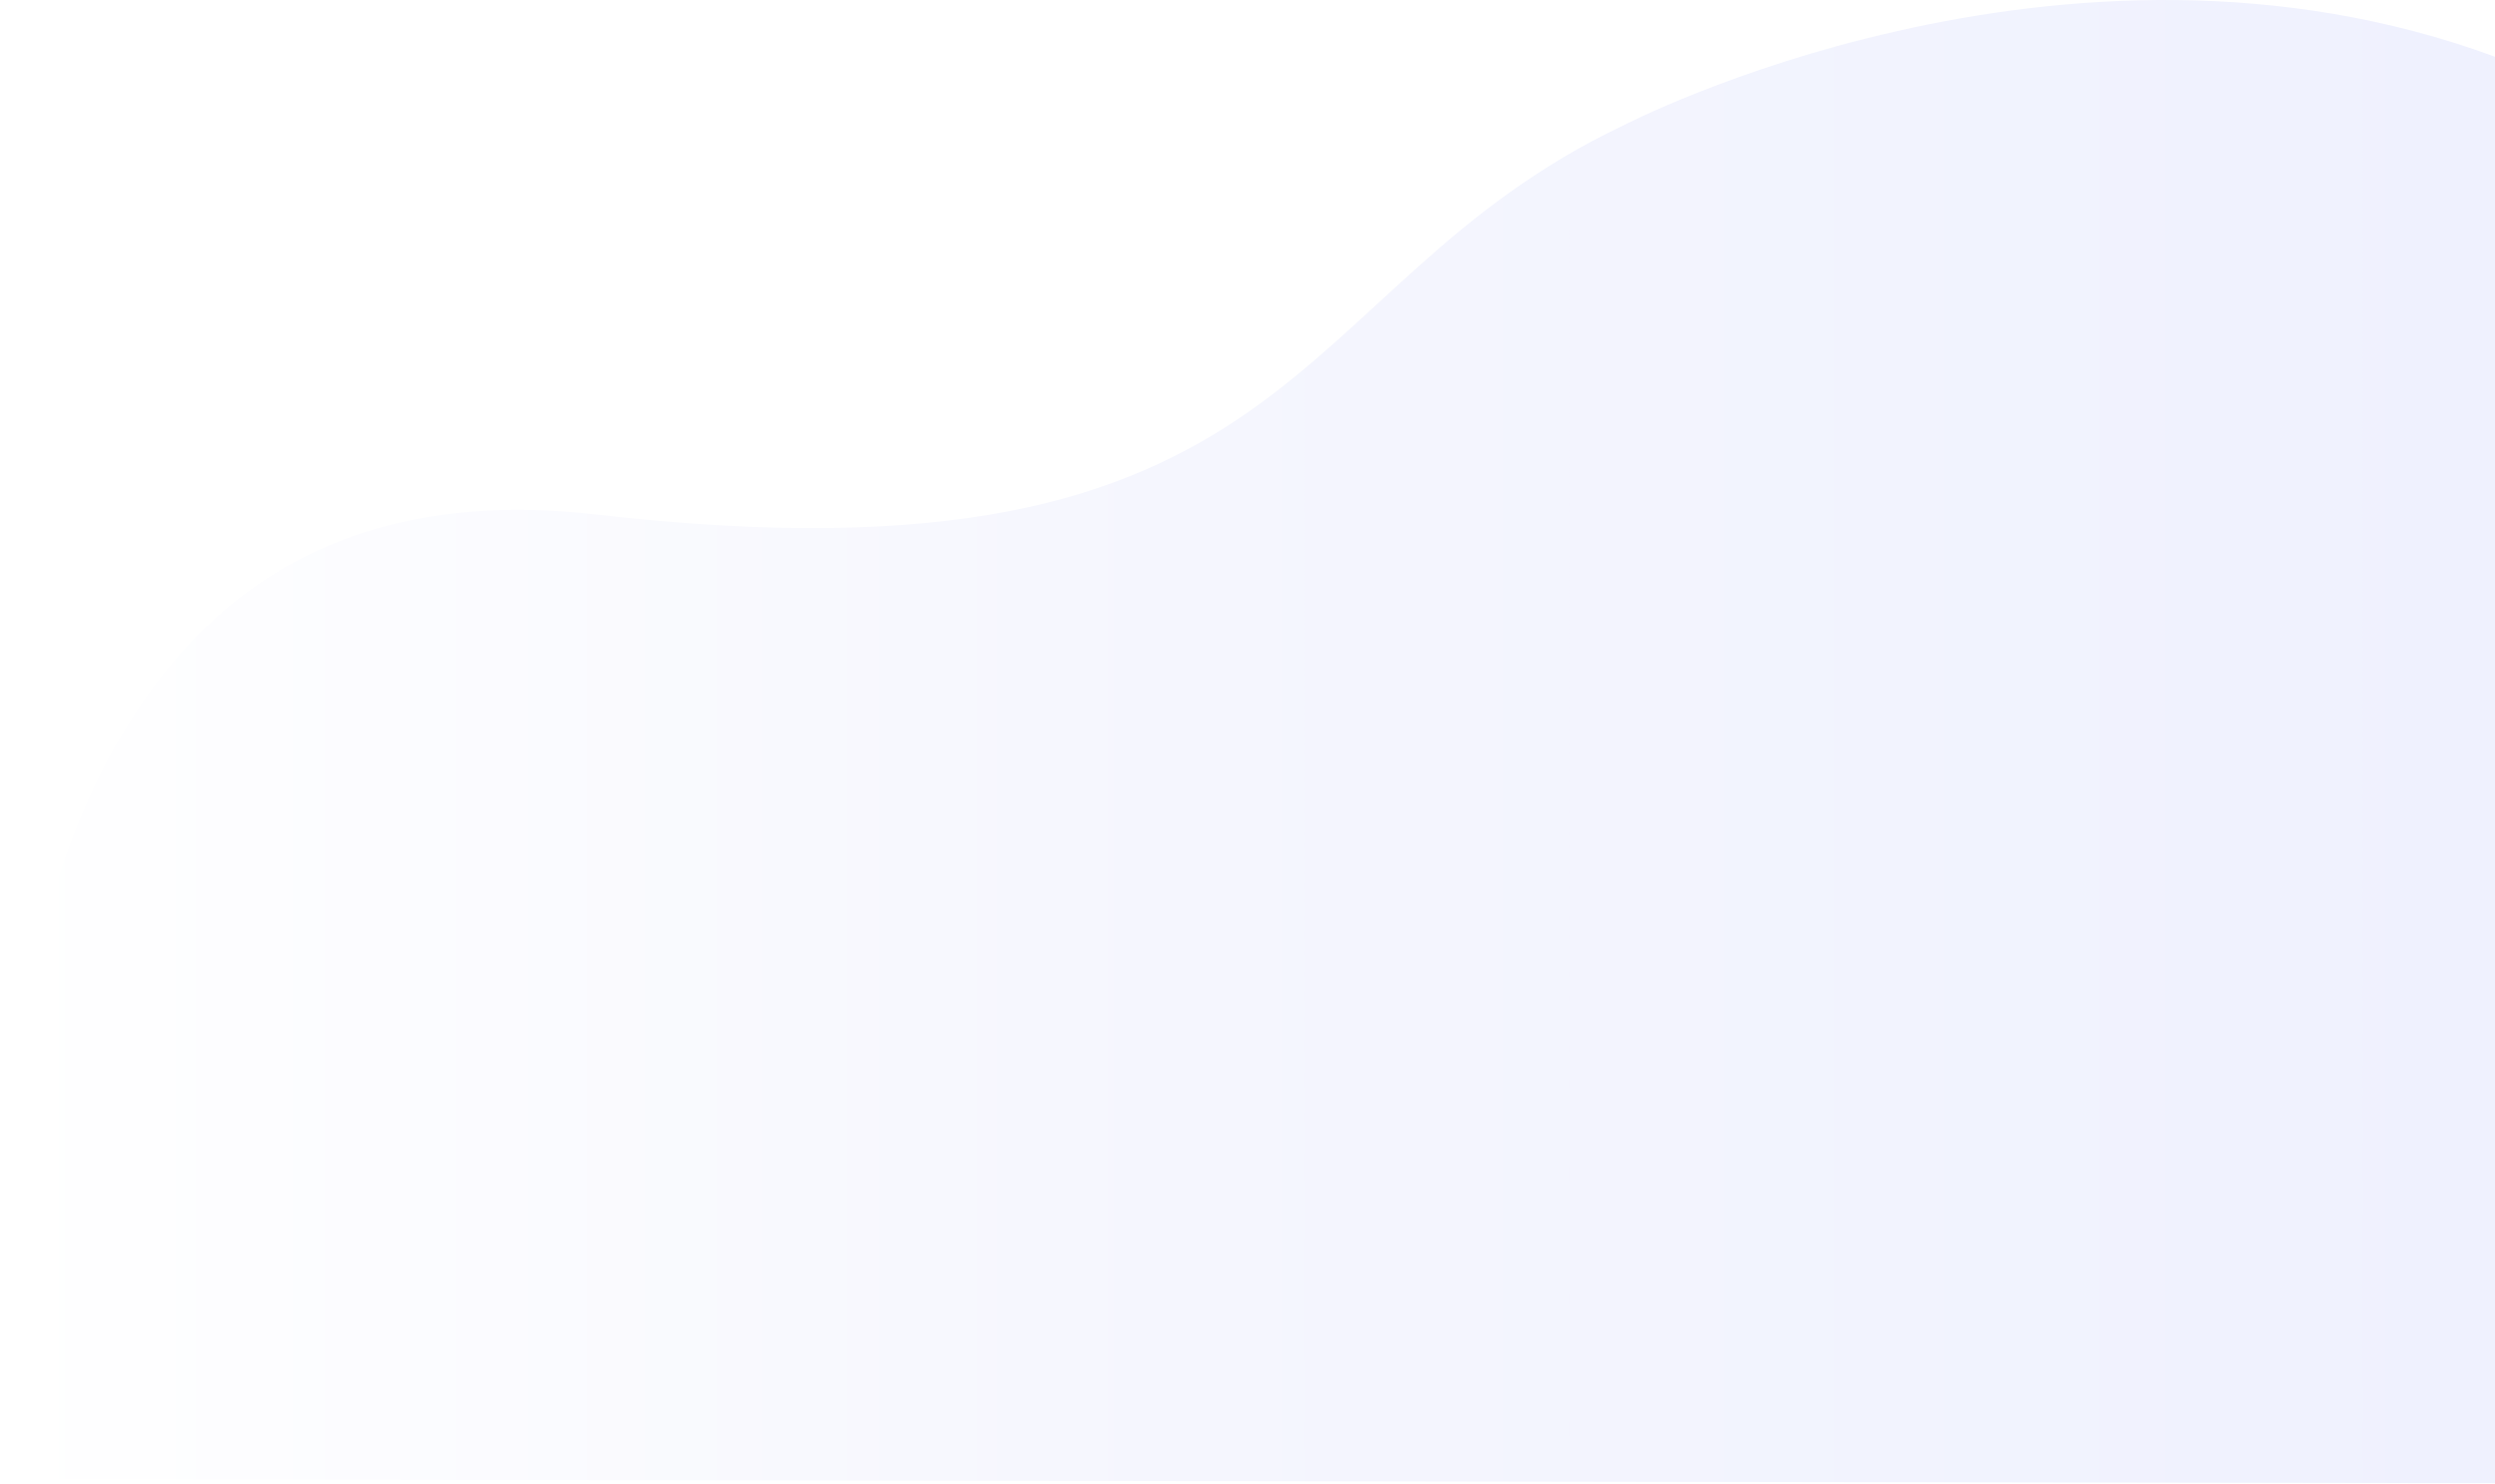
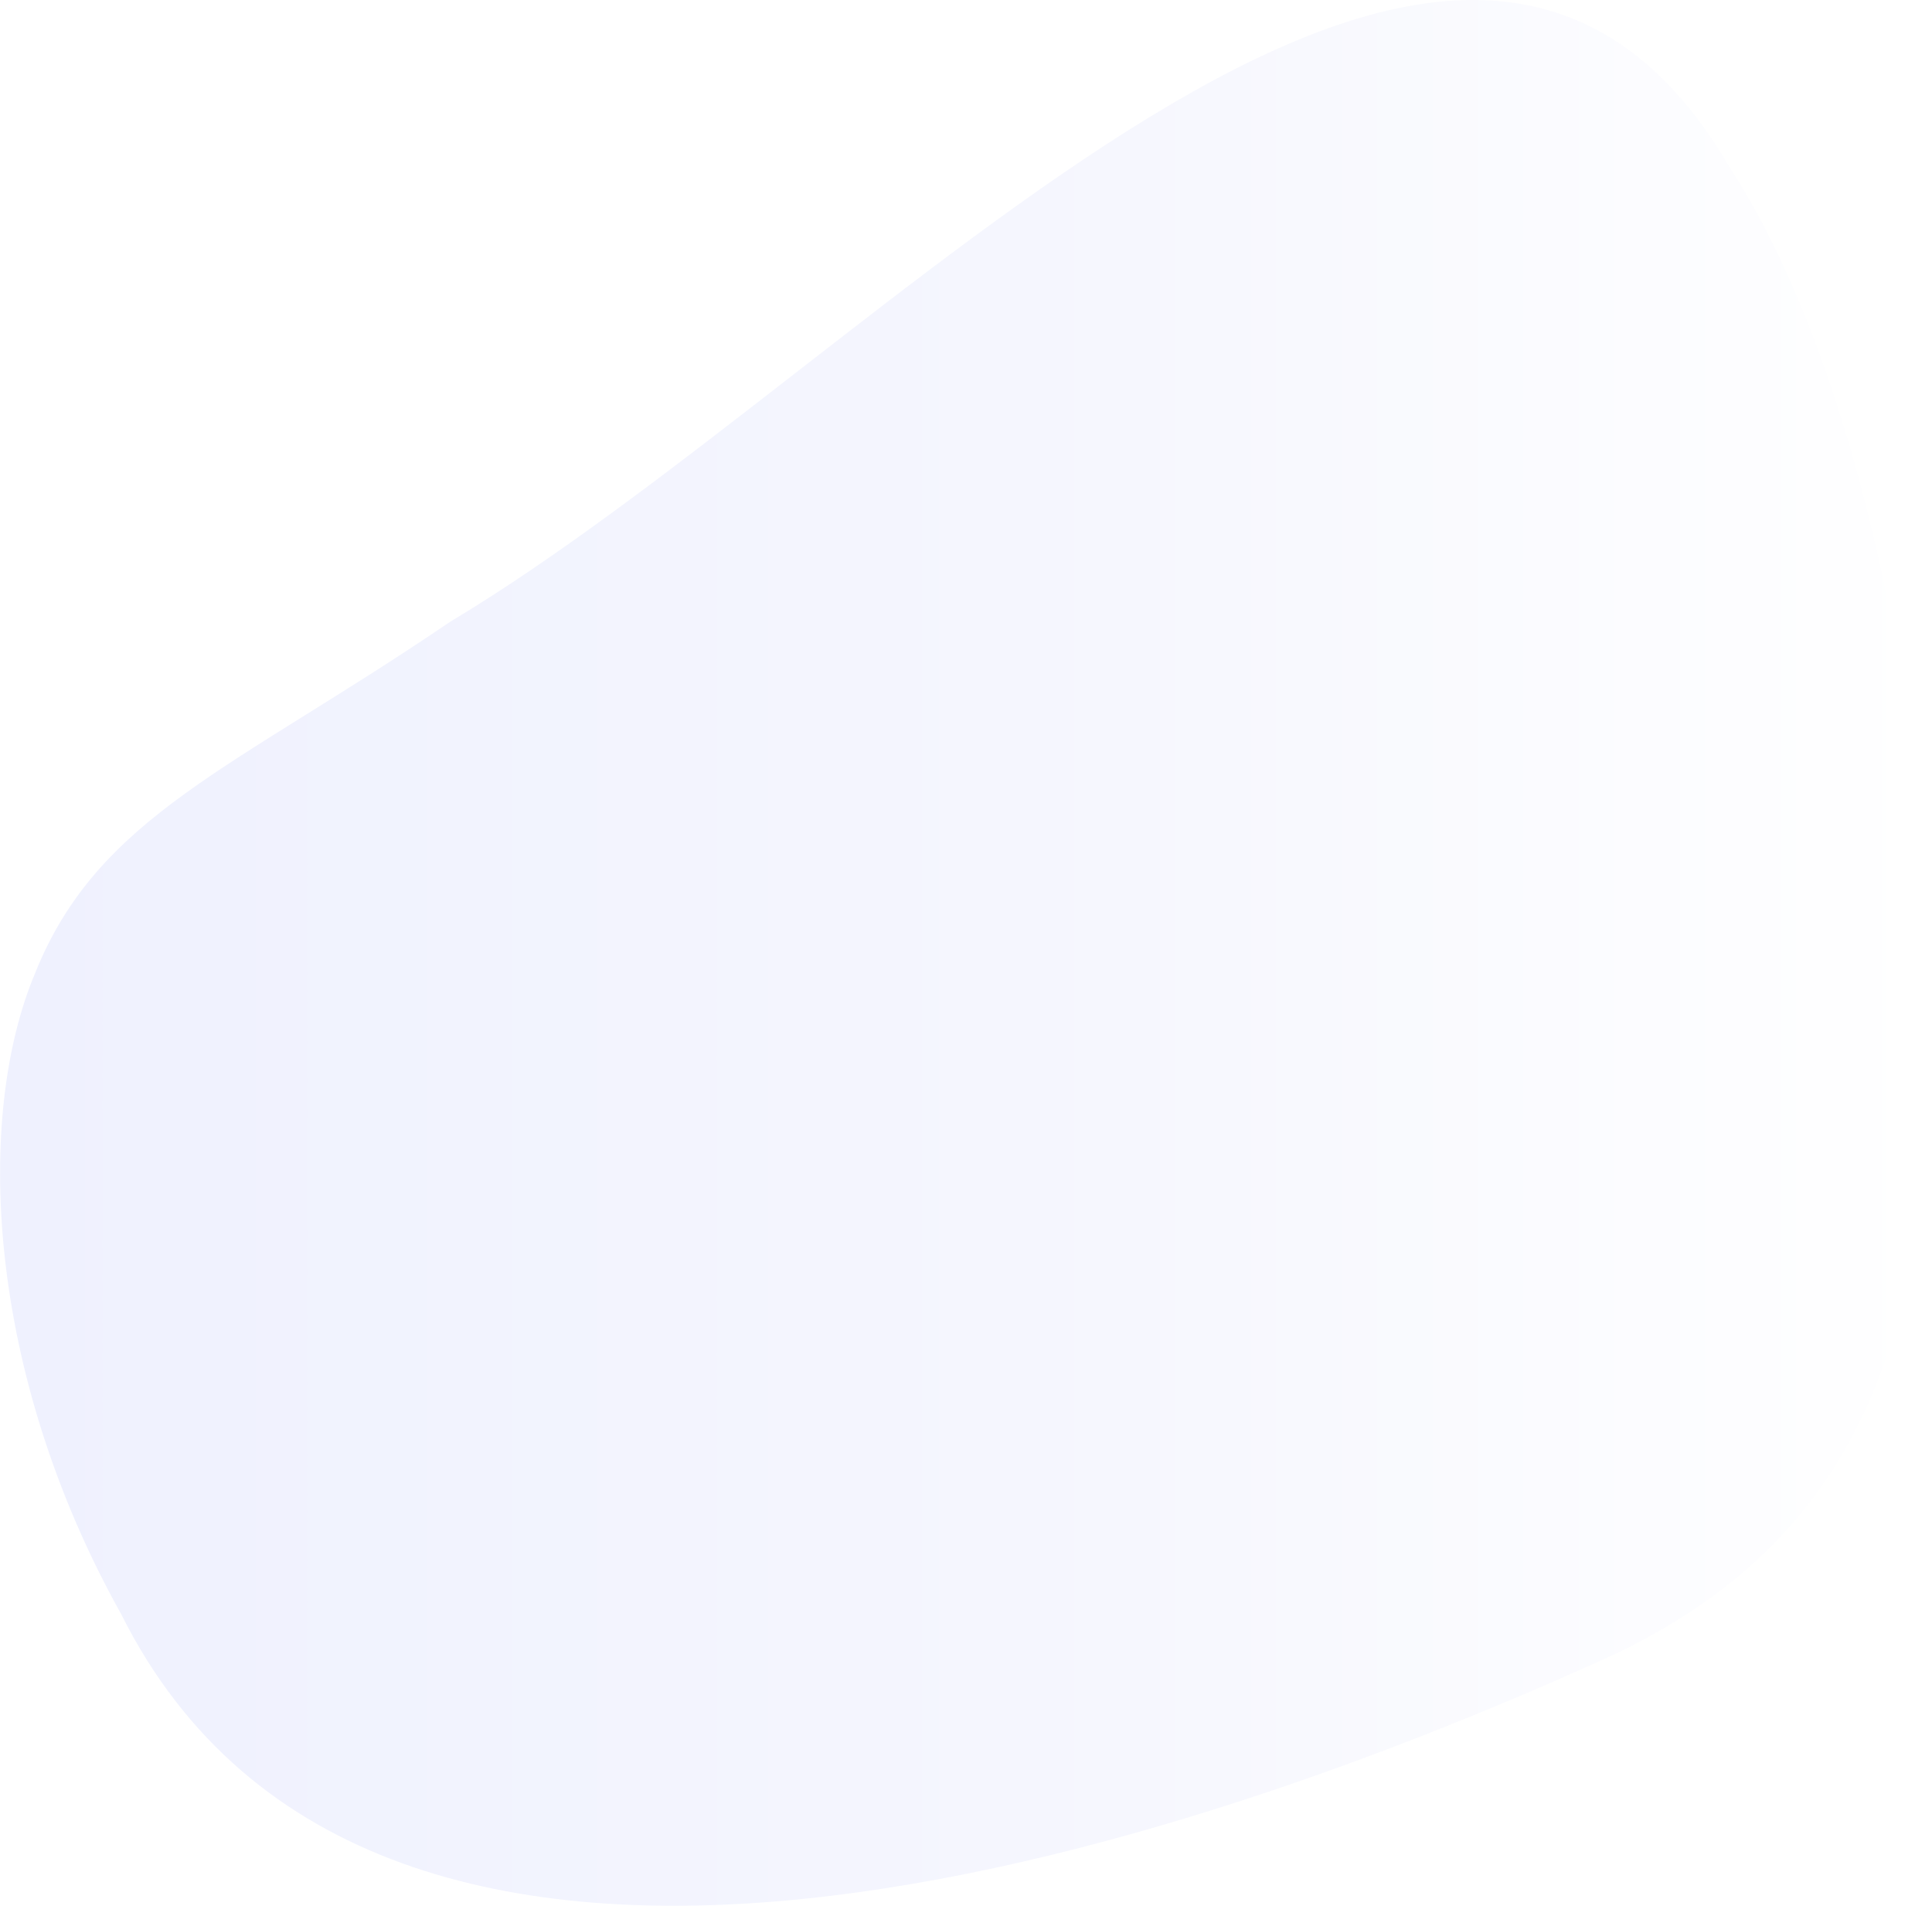
- <svg xmlns="http://www.w3.org/2000/svg" viewBox="0 0 485.61 288.68">
+ <svg xmlns="http://www.w3.org/2000/svg" viewBox="0 0 304.04 299.87">
  <defs>
-     <style>.cls-1{fill:url(#linear-gradient)}</style>
-     <linearGradient id="linear-gradient" x1="485.61" x2="0" y1="144.34" y2="144.34" gradientUnits="userSpaceOnUse">
+     <style>.cls-1{fill:url(#New_Gradient_Swatch_1);}</style>
+     <linearGradient id="New_Gradient_Swatch_1" y1="149.93" x2="304.04" y2="149.93" gradientUnits="userSpaceOnUse">
      <stop offset="0" stop-color="#eff1fe" />
-       <stop offset=".53" stop-color="#f5f6fe" />
+       <stop offset="0.53" stop-color="#f5f6fe" />
      <stop offset="1" stop-color="#fff" />
    </linearGradient>
  </defs>
  <g id="Layer_2" data-name="Layer 2">
    <g id="BG">
-       <path d="M1.73 287.91S-23.18 84.12 115.87 100.12 249.33 56 315.88 24.45c0 0 85.39-44.53 169.73-13.4v277.63z" class="cls-1" />
+       <path class="cls-1" d="M70.85,97.83C139.69,56.59,228.4-48.9,272.25,26.41c22.39,34.48,32.91,98.31,31.69,142.72-1.6,46.8-15,74.17-49.21,90.87-68.31,31.3-195.55,74.15-235.65-6C-2.2,215.91-4,175.81,5.51,153.16,15.45,128.32,36.75,121,70.85,97.83Z" />
    </g>
  </g>
</svg>
